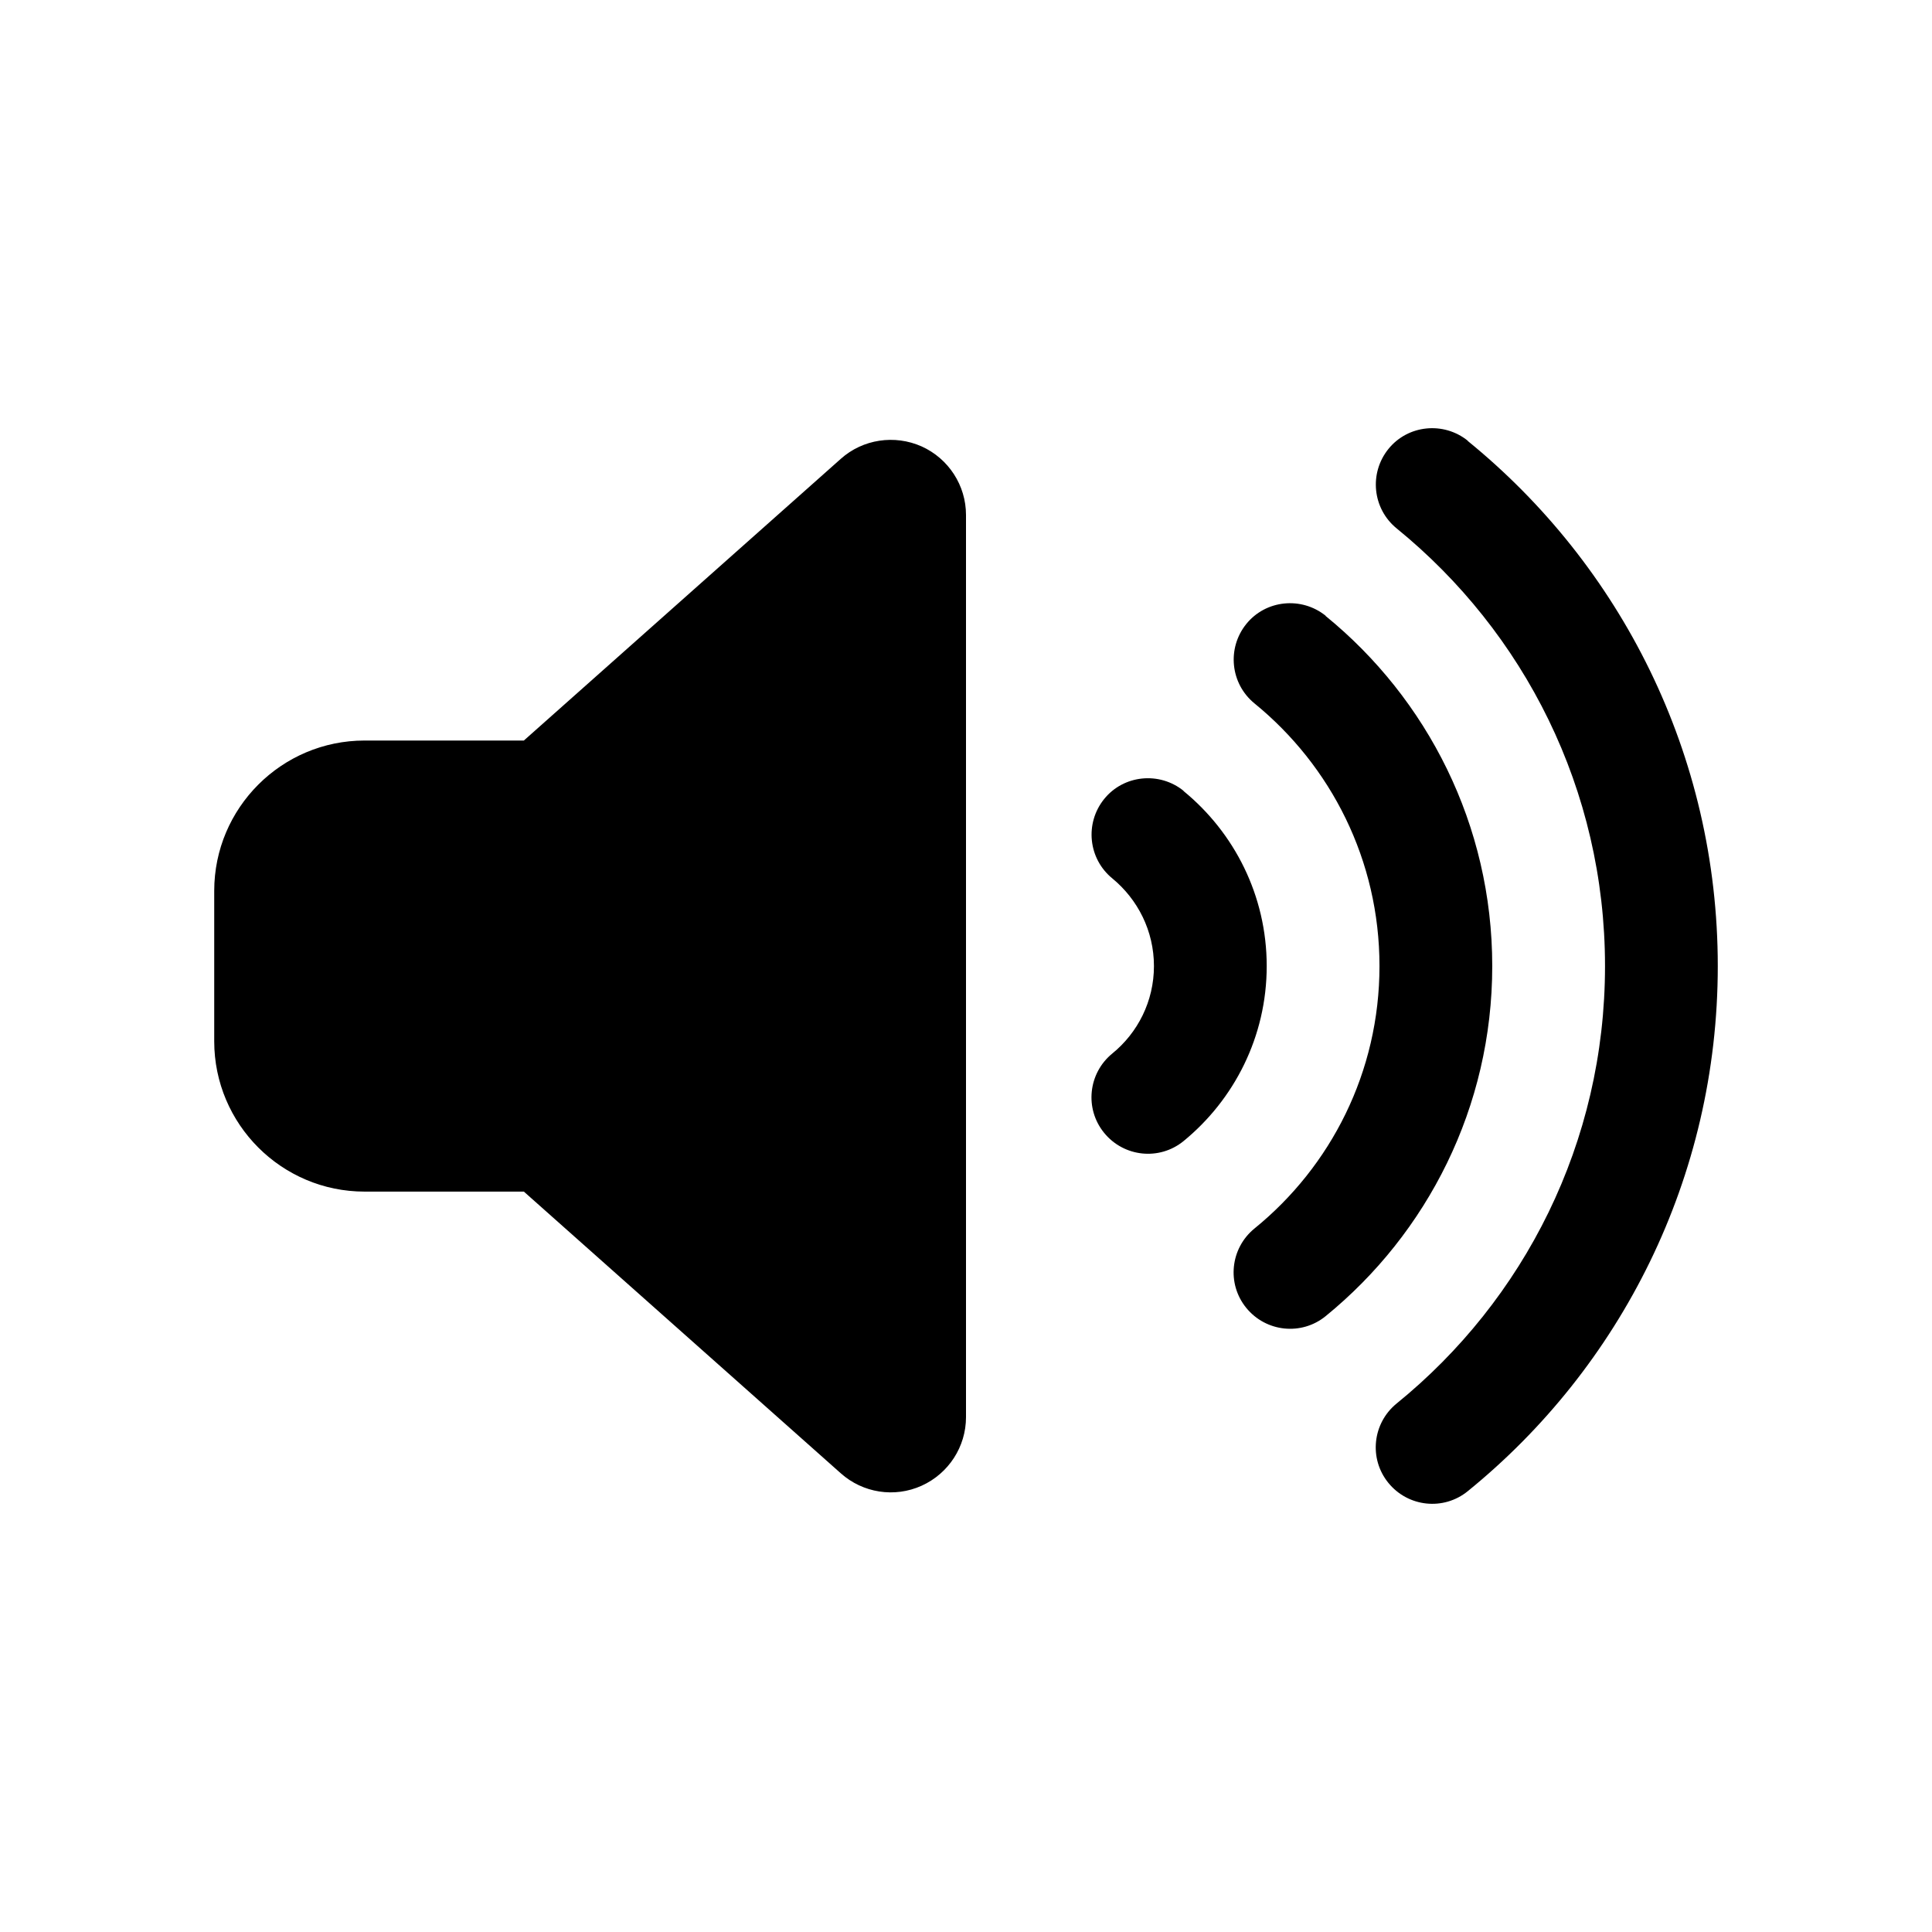
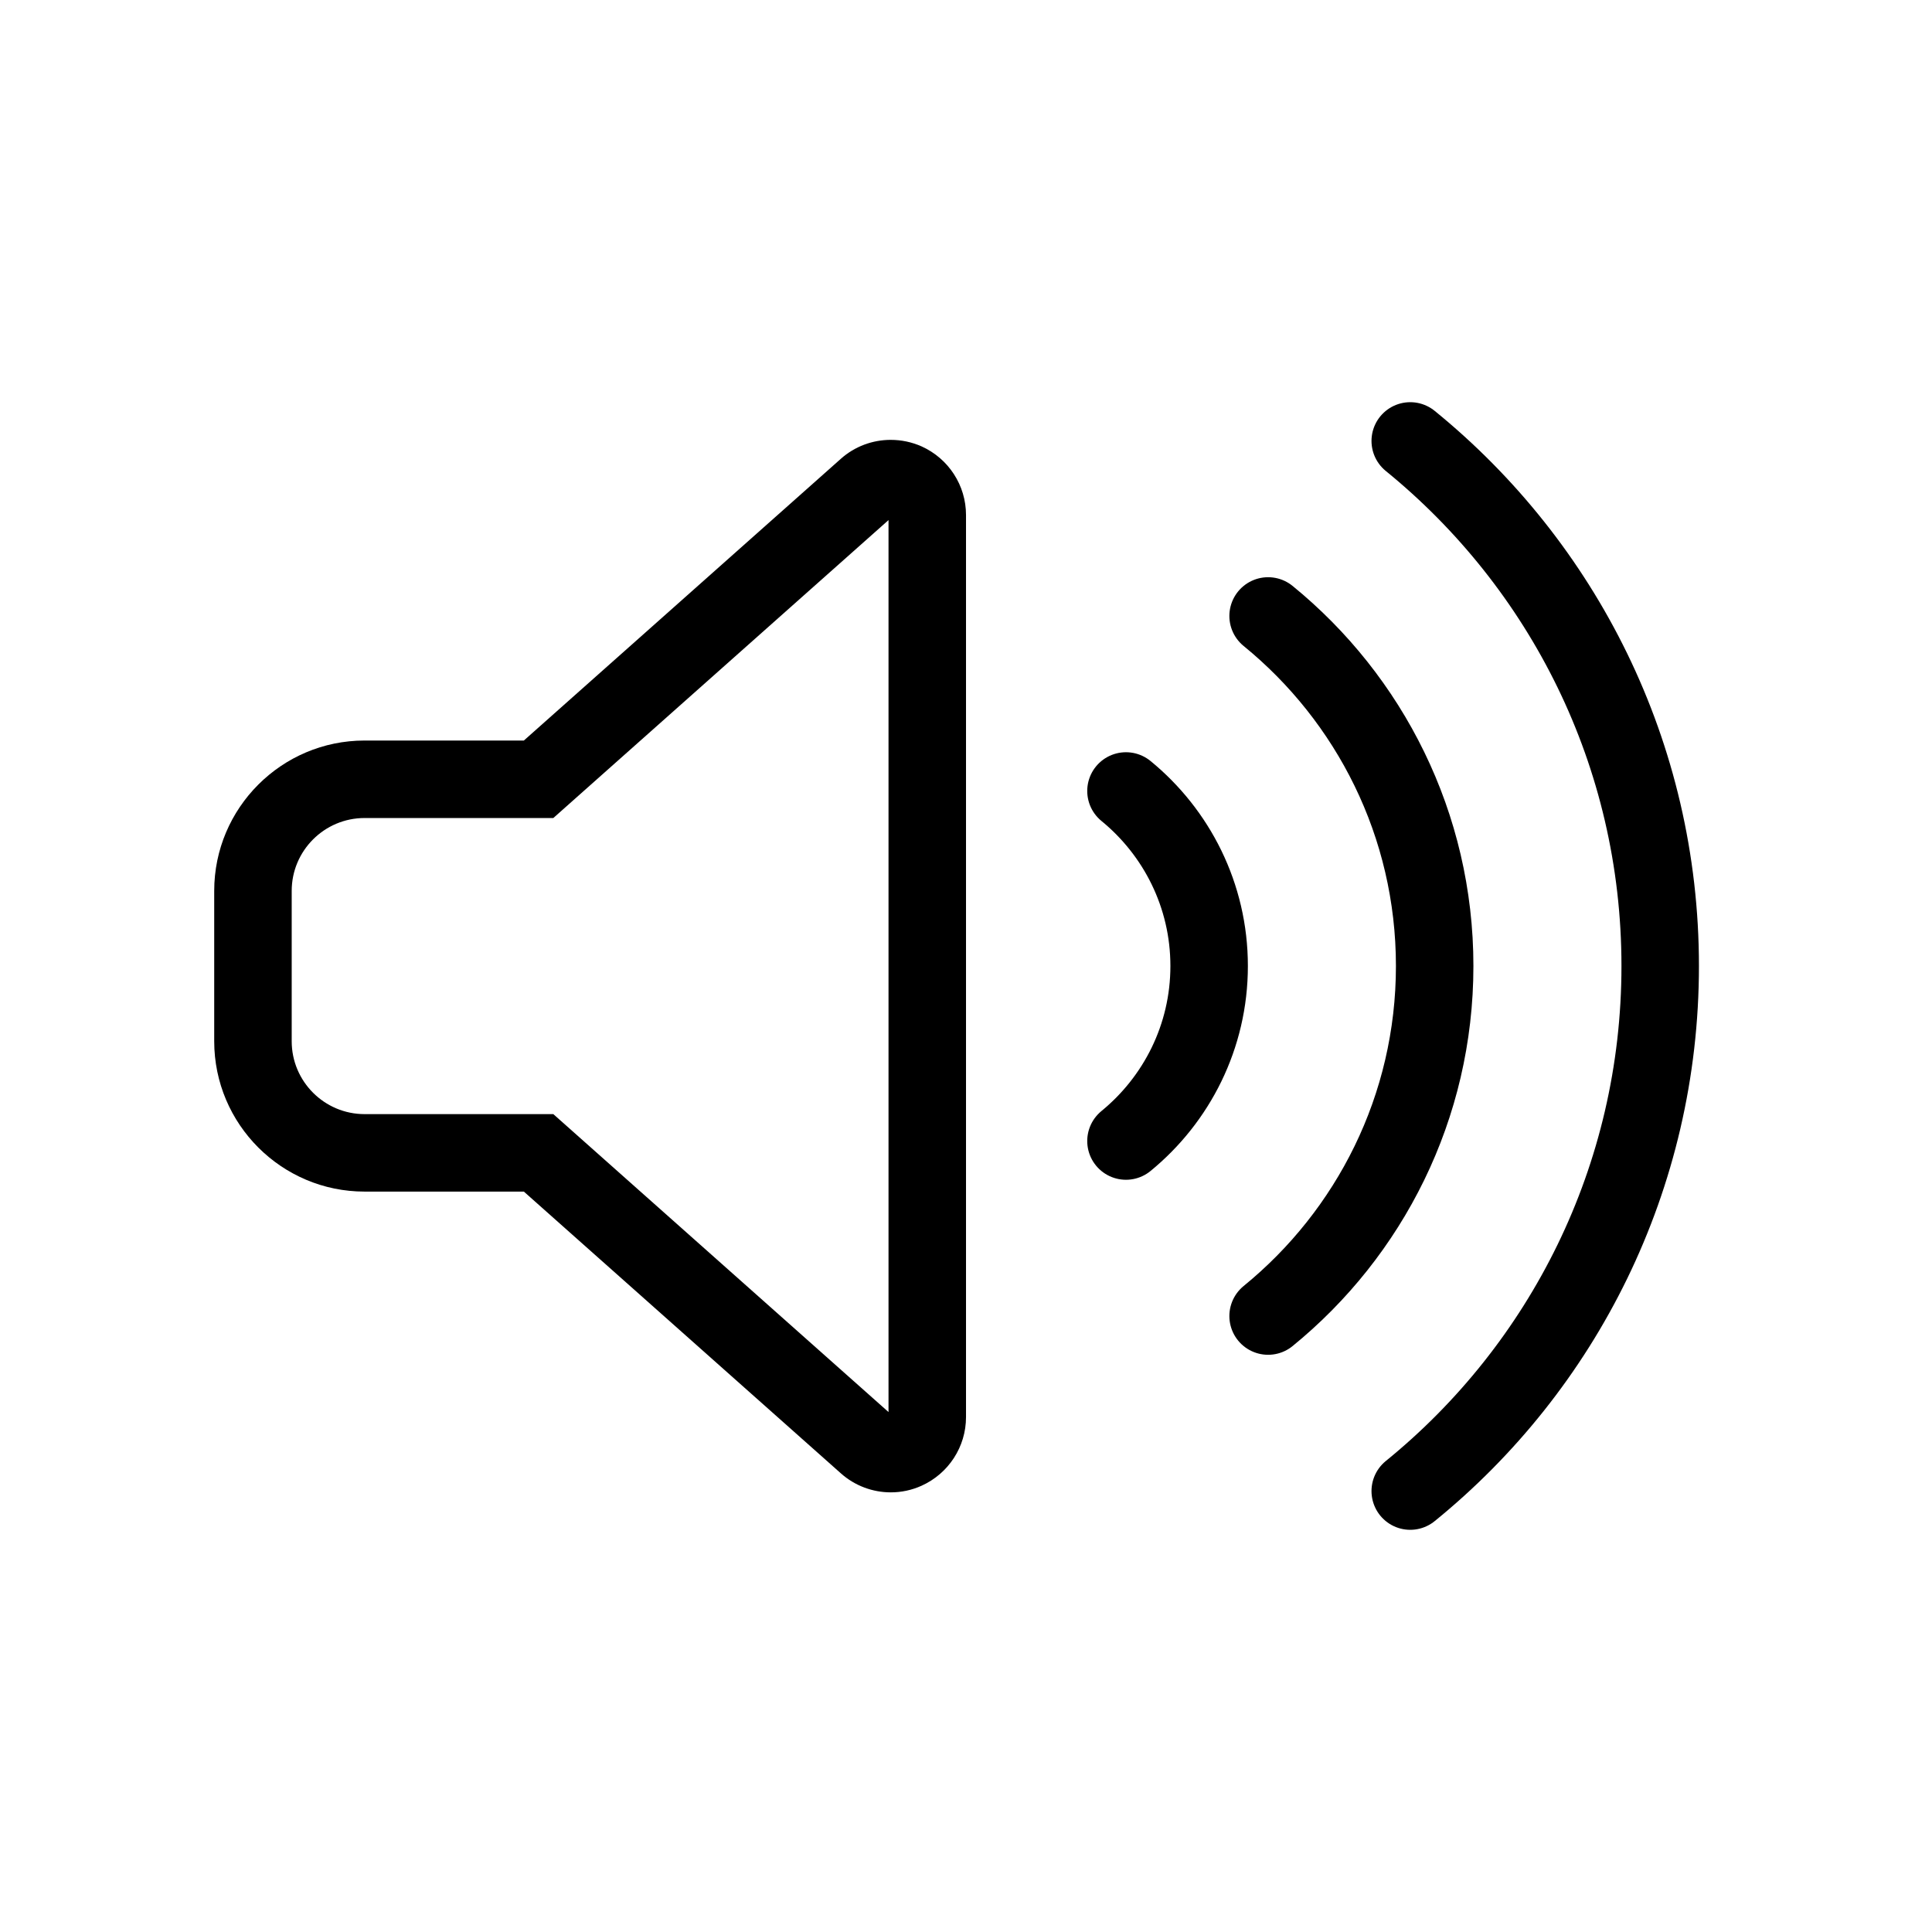
- <svg xmlns="http://www.w3.org/2000/svg" xmlns:ns1="http://vectornator.io" height="100%" stroke-miterlimit="10" style="fill-rule:nonzero;clip-rule:evenodd;stroke-linecap:round;stroke-linejoin:round;" version="1.1" viewBox="0 0 640 640" width="100%" xml:space="preserve">
-   <defs />
+ <svg xmlns="http://www.w3.org/2000/svg" xmlns:ns1="http://vectornator.io" id="Layer_1" version="1.1" viewBox="0 0 1920 1920">
+   <defs>
+     <style>
+       .st0 {
+         fill: none;
+         stroke: #000;
+         stroke-linecap: round;
+         stroke-miterlimit: 10;
+         stroke-width: 77px;
+       }
+     </style>
+   </defs>
  <g id="Untitled" ns1:layerName="Untitled">
-     <path d="M486.232 146.086C536.74 187.177 569.037 249.825 569.037 320.023C569.037 390.22 536.74 452.946 486.232 493.96C478.217 500.497 466.465 499.252 459.928 491.236C453.391 483.22 454.636 471.469 462.652 464.931C504.832 430.689 531.682 378.546 531.682 320.023C531.682 261.499 504.832 209.357 462.652 175.036C454.636 168.499 453.469 156.747 459.928 148.732C466.387 140.716 478.217 139.548 486.232 146.008L486.232 146.086ZM439.149 204.065C472.769 231.459 494.326 273.25 494.326 320.023C494.326 366.795 472.769 408.587 439.149 435.981C431.133 442.518 419.382 441.273 412.844 433.257C406.307 425.241 407.552 413.49 415.568 406.952C440.861 386.407 456.971 355.121 456.971 320.023C456.971 284.924 440.861 253.639 415.568 233.015C407.552 226.478 406.385 214.727 412.844 206.711C419.304 198.695 431.133 197.527 439.149 203.987L439.149 204.065ZM392.065 262.044C408.797 275.741 419.615 296.598 419.615 320.023C419.615 343.448 408.797 364.305 392.065 378.002C384.049 384.539 372.298 383.294 365.761 375.278C359.223 367.262 360.469 355.51 368.484 348.973C376.889 342.125 382.259 331.696 382.259 320.023C382.259 308.349 376.889 297.921 368.484 290.994C360.469 284.457 359.301 272.706 365.761 264.69C372.22 256.674 384.049 255.506 392.065 261.966L392.065 262.044ZM305.291 147.876C314.241 151.922 320 160.794 320 170.6L320 469.445C320 479.251 314.241 488.123 305.291 492.17C296.341 496.217 285.835 494.582 278.52 488.045L173.535 394.734L120.77 394.734C93.298 394.734 70.963 372.398 70.963 344.926L70.963 295.119C70.963 267.647 93.298 245.311 120.77 245.311L173.535 245.311L278.52 152C285.835 145.463 296.341 143.906 305.291 147.876Z" fill="#000000" fill-rule="nonzero" opacity="1" stroke="none" ns1:layerName="path" />
+     <path d="M883,516.85v886.43l-311.24-276.63-21.88-19.45h-187.57c-39.93,0-72.42-32.49-72.42-72.42v-149.42c0-39.93,32.49-72.42,72.42-72.42h187.57l21.88-19.45,311.24-276.63M885.23,437.13c-17.99,0-35.76,6.43-49.67,18.87l-314.96,279.93h-158.3c-82.42,0-149.42,67.01-149.42,149.42v149.42c0,82.42,67.01,149.42,149.42,149.42h158.3l314.96,279.93c13.93,12.45,31.71,18.97,49.72,18.97,10.36,0,20.79-2.16,30.6-6.6,26.85-12.14,44.13-38.76,44.13-68.17V511.8c0-29.42-17.28-56.03-44.13-68.17-9.82-4.36-20.27-6.49-30.64-6.49h0Z" />
  </g>
+   <path class="st0" d="M1401.48,438.19c151.52,123.27,248.41,311.22,248.41,521.81s-96.89,398.77-248.41,521.81" />
+   <path class="st0" d="M1260.23,612.13c100.86,82.18,165.53,207.55,165.53,347.87s-64.67,265.69-165.53,347.87" />
+   <path class="st0" d="M1118.98,786.06c50.2,41.09,82.65,103.66,82.65,173.94s-32.45,132.85-82.65,173.94" />
</svg>
